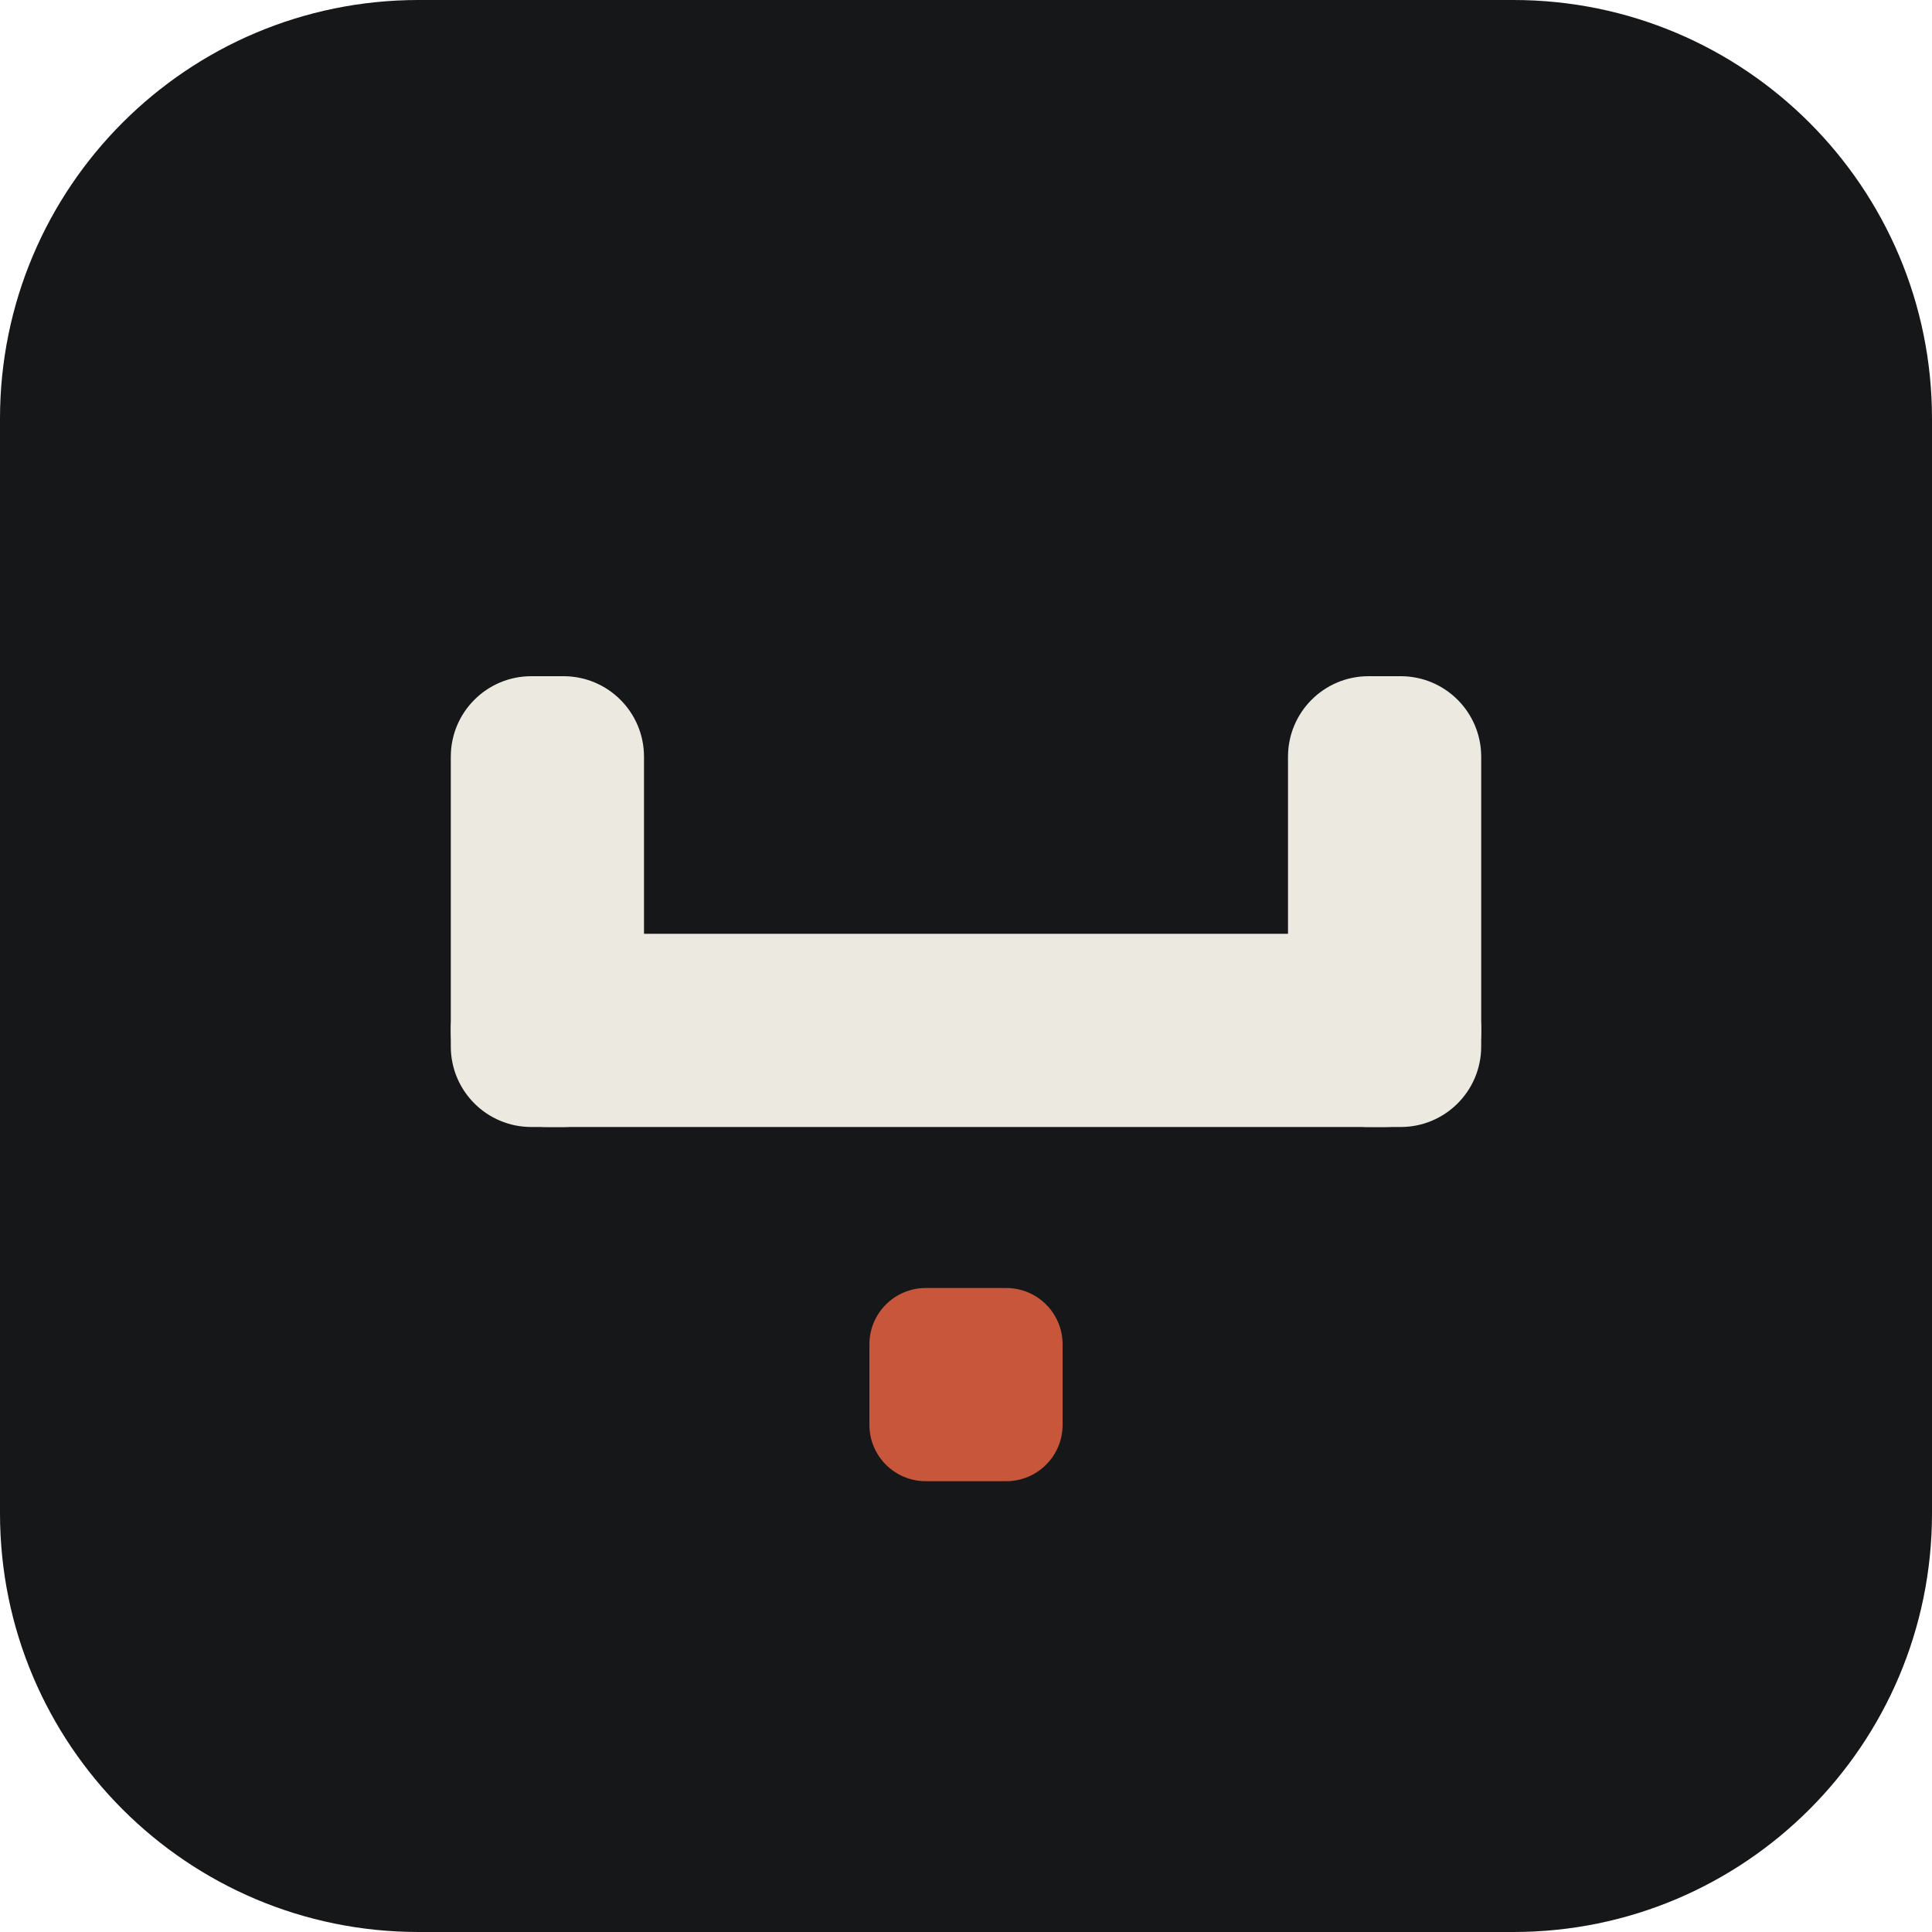
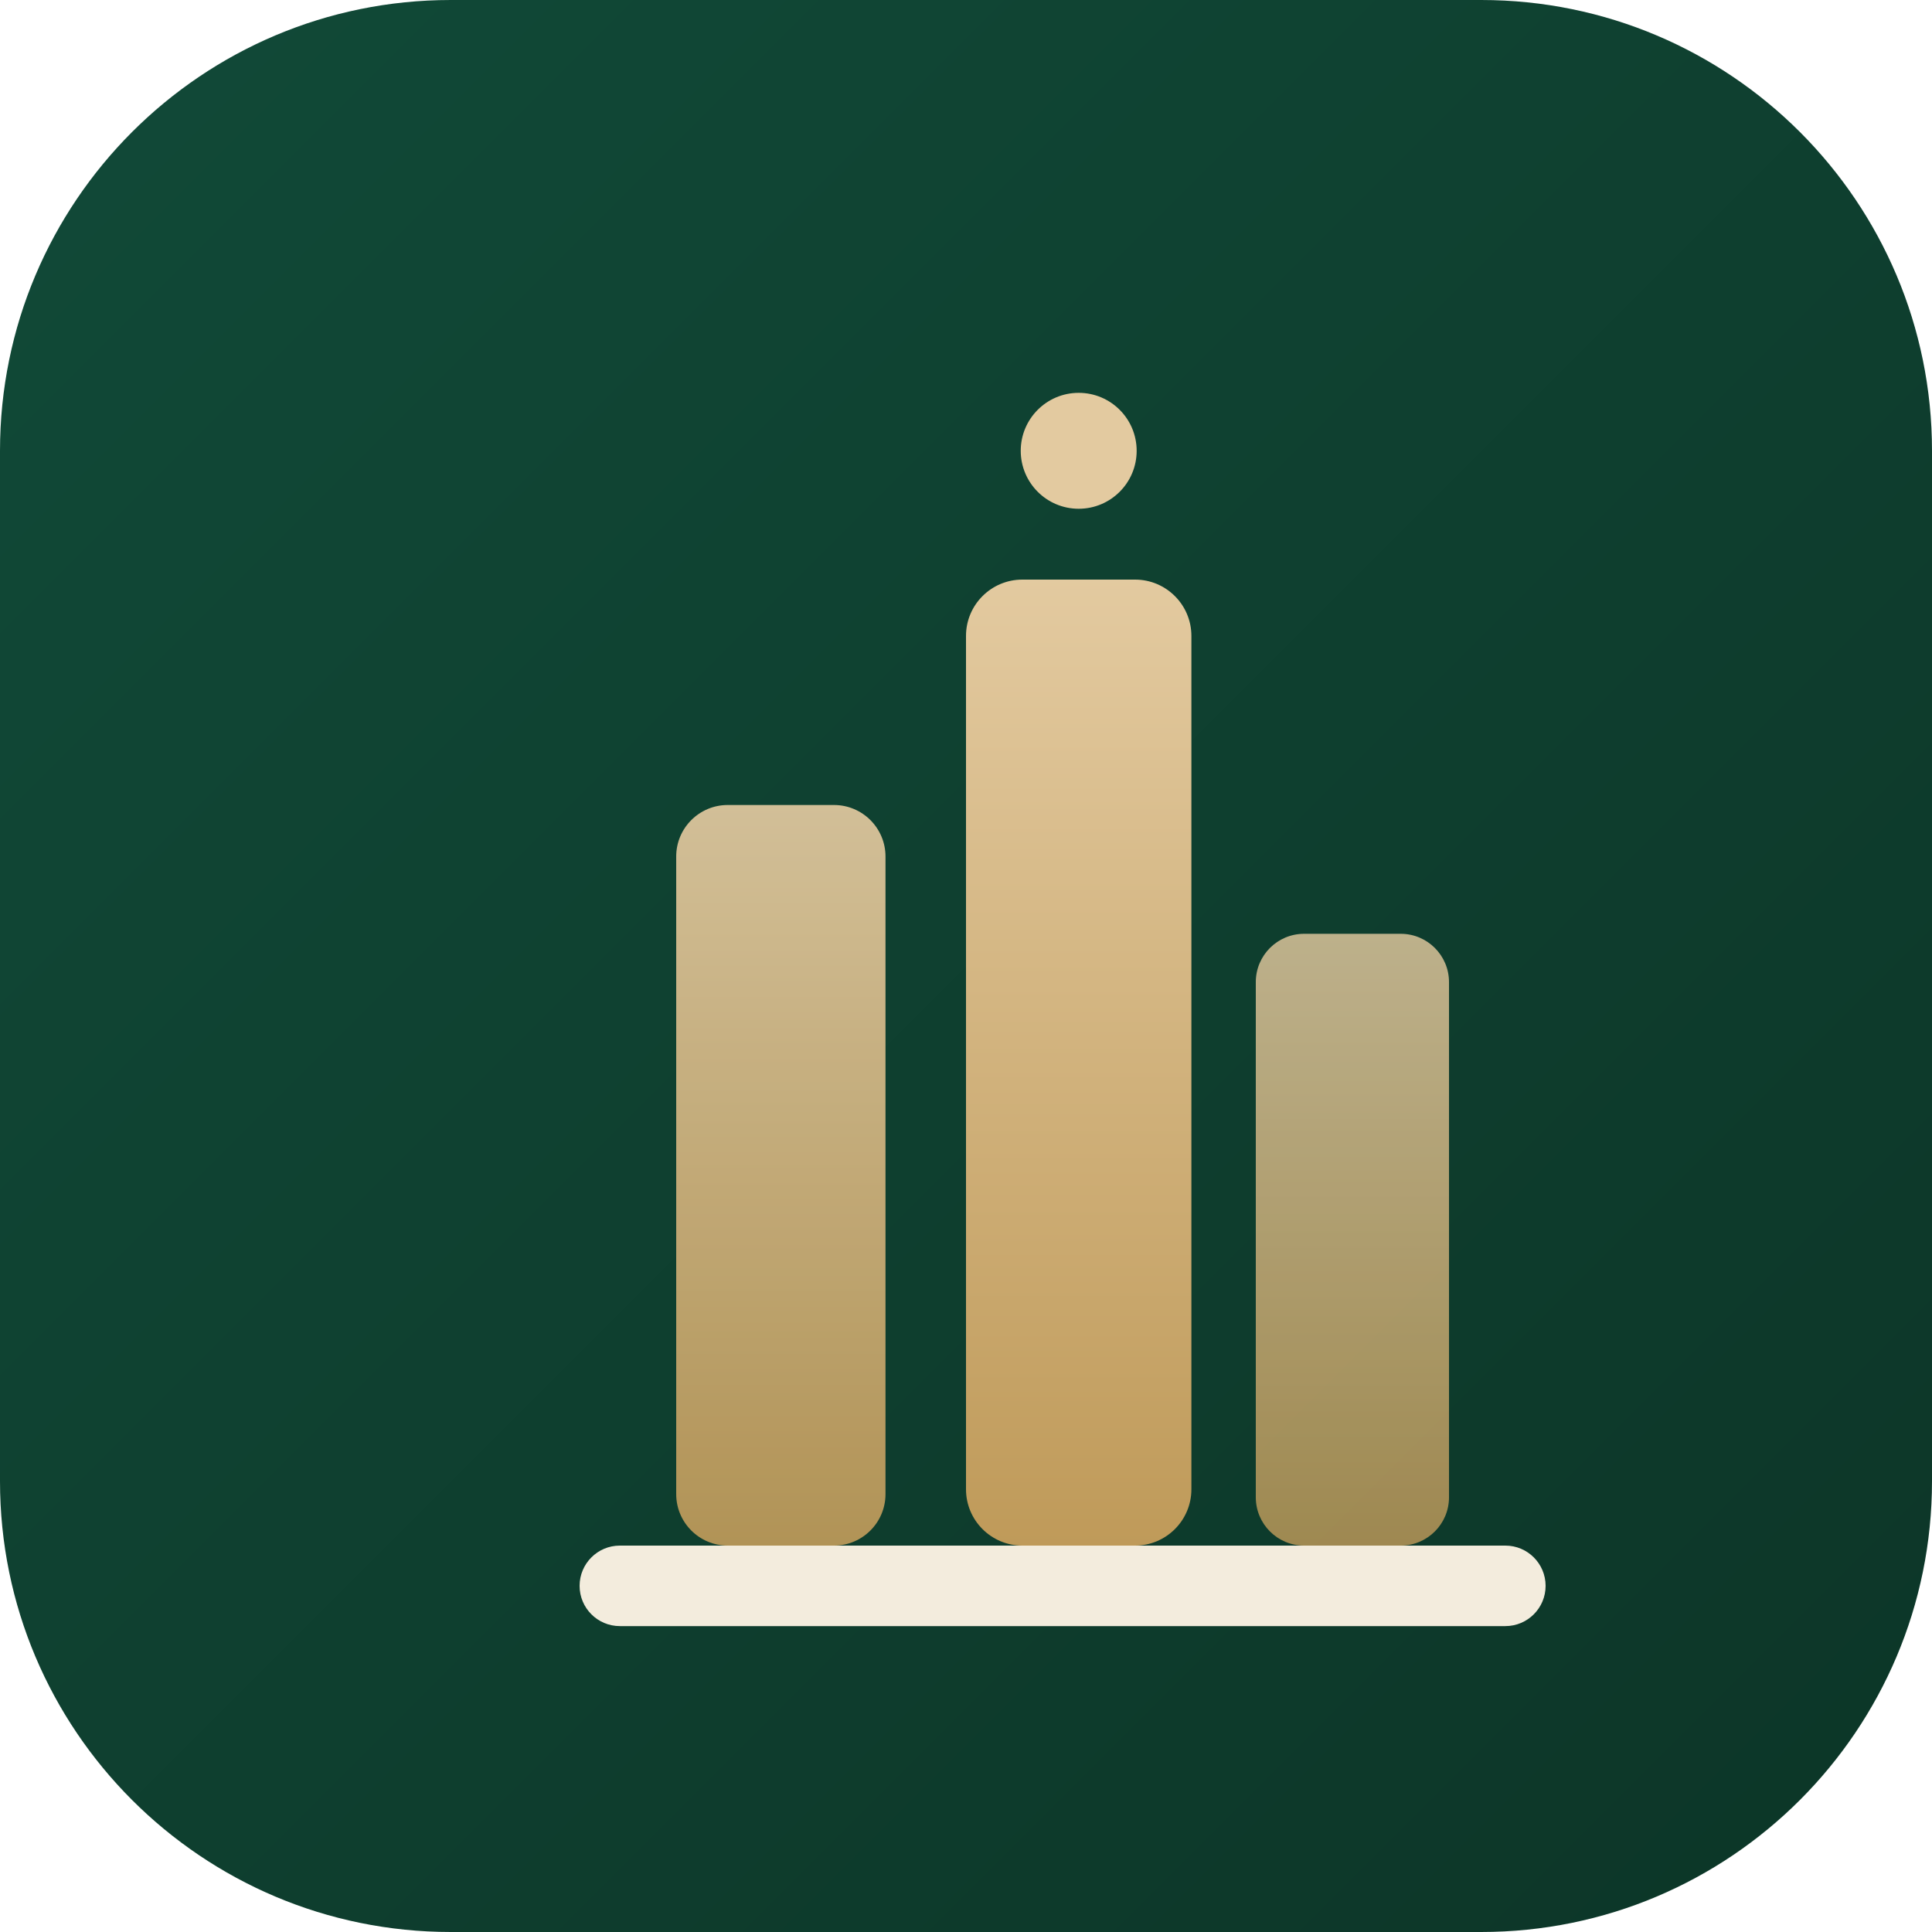
<svg xmlns="http://www.w3.org/2000/svg" viewBox="0 0 120 120" role="img" aria-label="بنود العمران">
-   <rect width="120" height="120" rx="26" fill="#161719" />
-   <rect x="28" y="58" width="64" height="12" rx="6" fill="#ece9e1" />
-   <rect x="28" y="42" width="12" height="28" rx="5" fill="#ece9e1" />
-   <rect x="80" y="42" width="12" height="28" rx="5" fill="#ece9e1" />
-   <rect x="54" y="80" width="12" height="12" rx="3.5" fill="#c7563b" />
+   <defs>
+     <linearGradient id="bg" x1="0" y1="0" x2="1" y2="1">
+       <stop offset="0" stop-color="#114a38" />
+       <stop offset="1" stop-color="#0c3527" />
+     </linearGradient>
+     <linearGradient id="gold" x1="0" y1="0" x2="0" y2="1">
+       <stop offset="0" stop-color="#e3caa0" />
+       <stop offset="1" stop-color="#bf9a59" />
+     </linearGradient>
+   </defs>
+   <rect width="120" height="120" rx="28" fill="url(#bg)" />
+   <rect x="60" y="36" width="14" height="60" rx="3.5" fill="url(#gold)" />
+   <rect x="42" y="50" width="13" height="46" rx="3.2" fill="url(#gold)" opacity=".92" />
+   <rect x="78" y="58" width="12" height="38" rx="3" fill="url(#gold)" opacity=".82" />
+   <circle cx="67" cy="28" r="3.6" fill="#e3caa0" />
+   <rect x="36" y="96" width="60" height="5" rx="2.5" fill="#f3ecdd" />
</svg>
